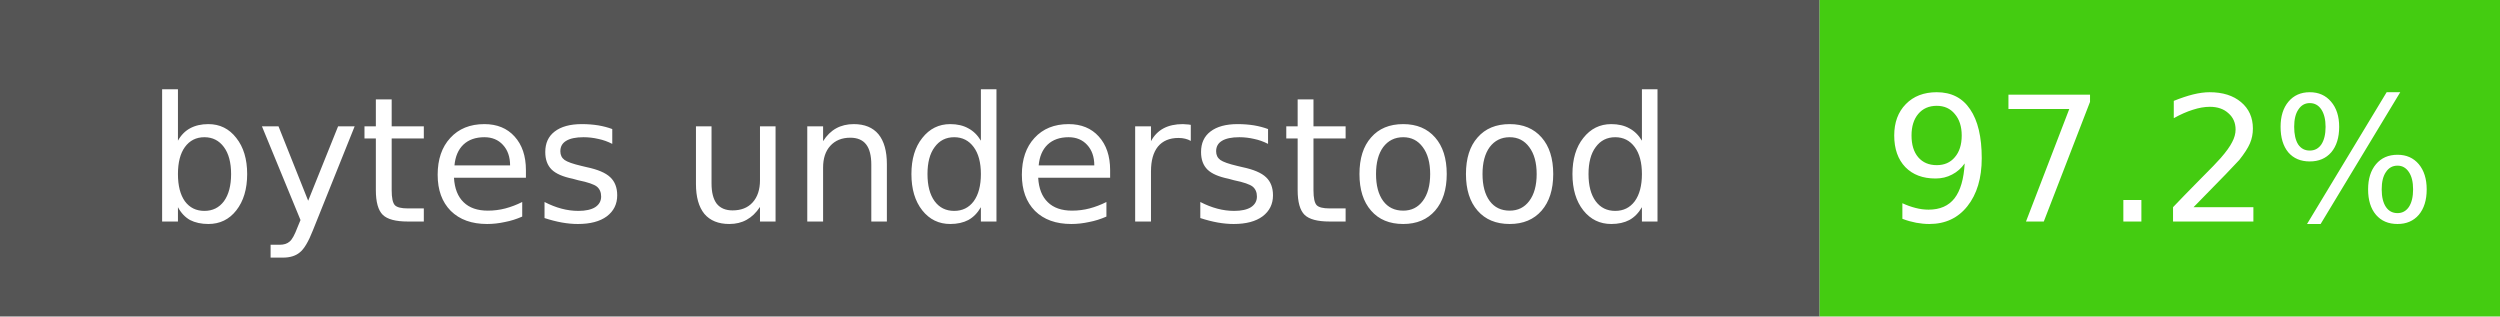
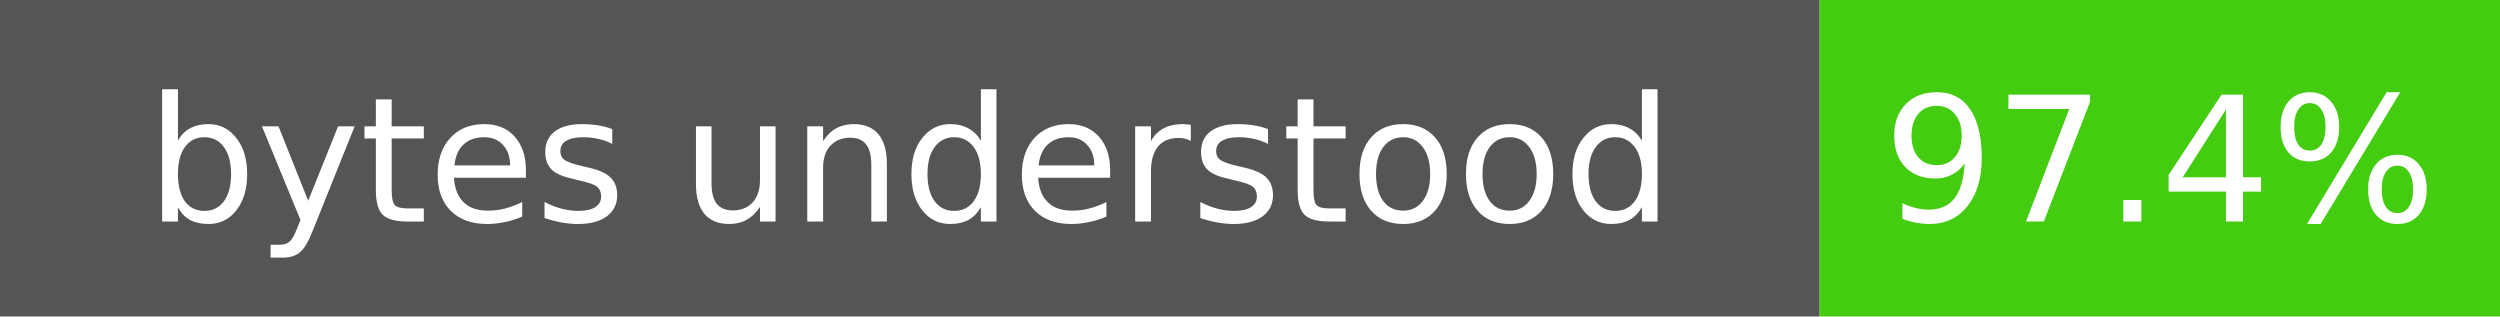
- <svg xmlns="http://www.w3.org/2000/svg" width="158" height="20" role="img" aria-label="bytes understood: 97.2%">
+ <svg xmlns="http://www.w3.org/2000/svg" width="158" height="20" role="img" aria-label="bytes understood: 97.4%">
  <rect width="115" height="20" fill="#555555" />
  <rect x="115" width="43" height="20" fill="#44cc11" />
  <g fill="#ffffff" text-anchor="middle" font-family="Verdana,Geneva,DejaVu Sans,sans-serif" font-size="11">
    <text x="57.5" y="14">bytes understood</text>
-     <text x="136.5" y="14">97.2%</text>
+     <text x="136.5" y="14">97.4%</text>
  </g>
</svg>
